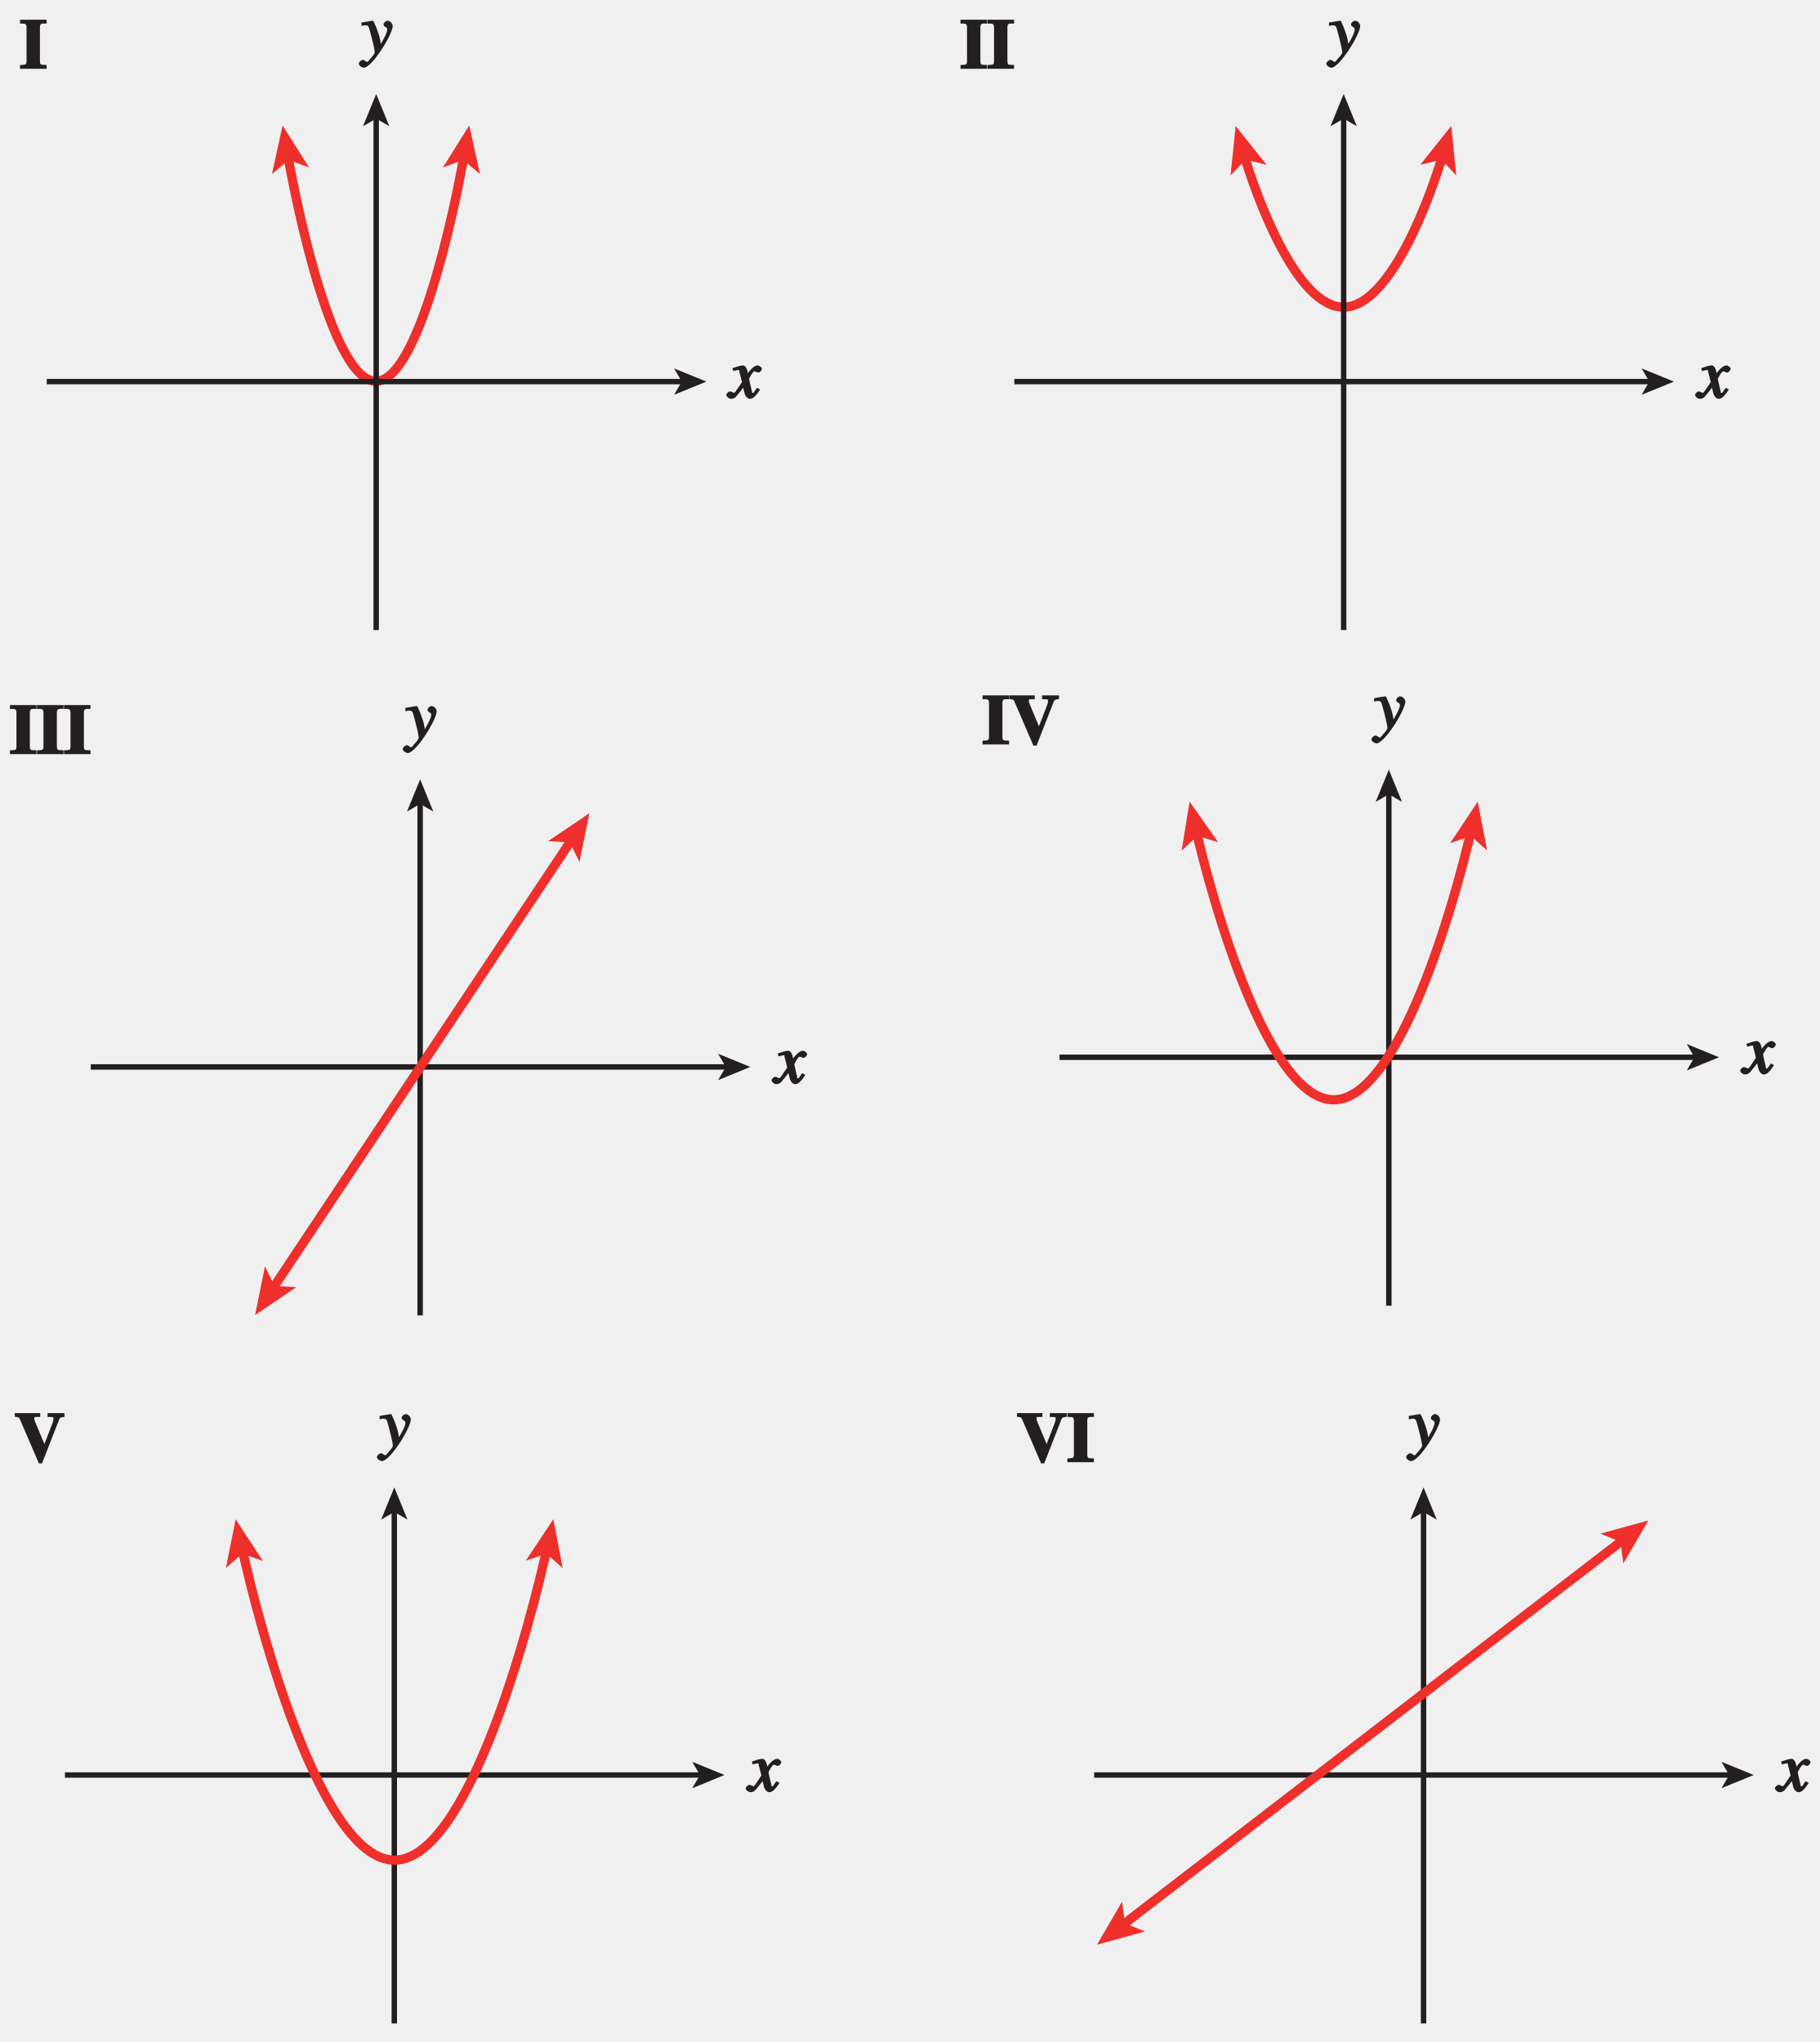
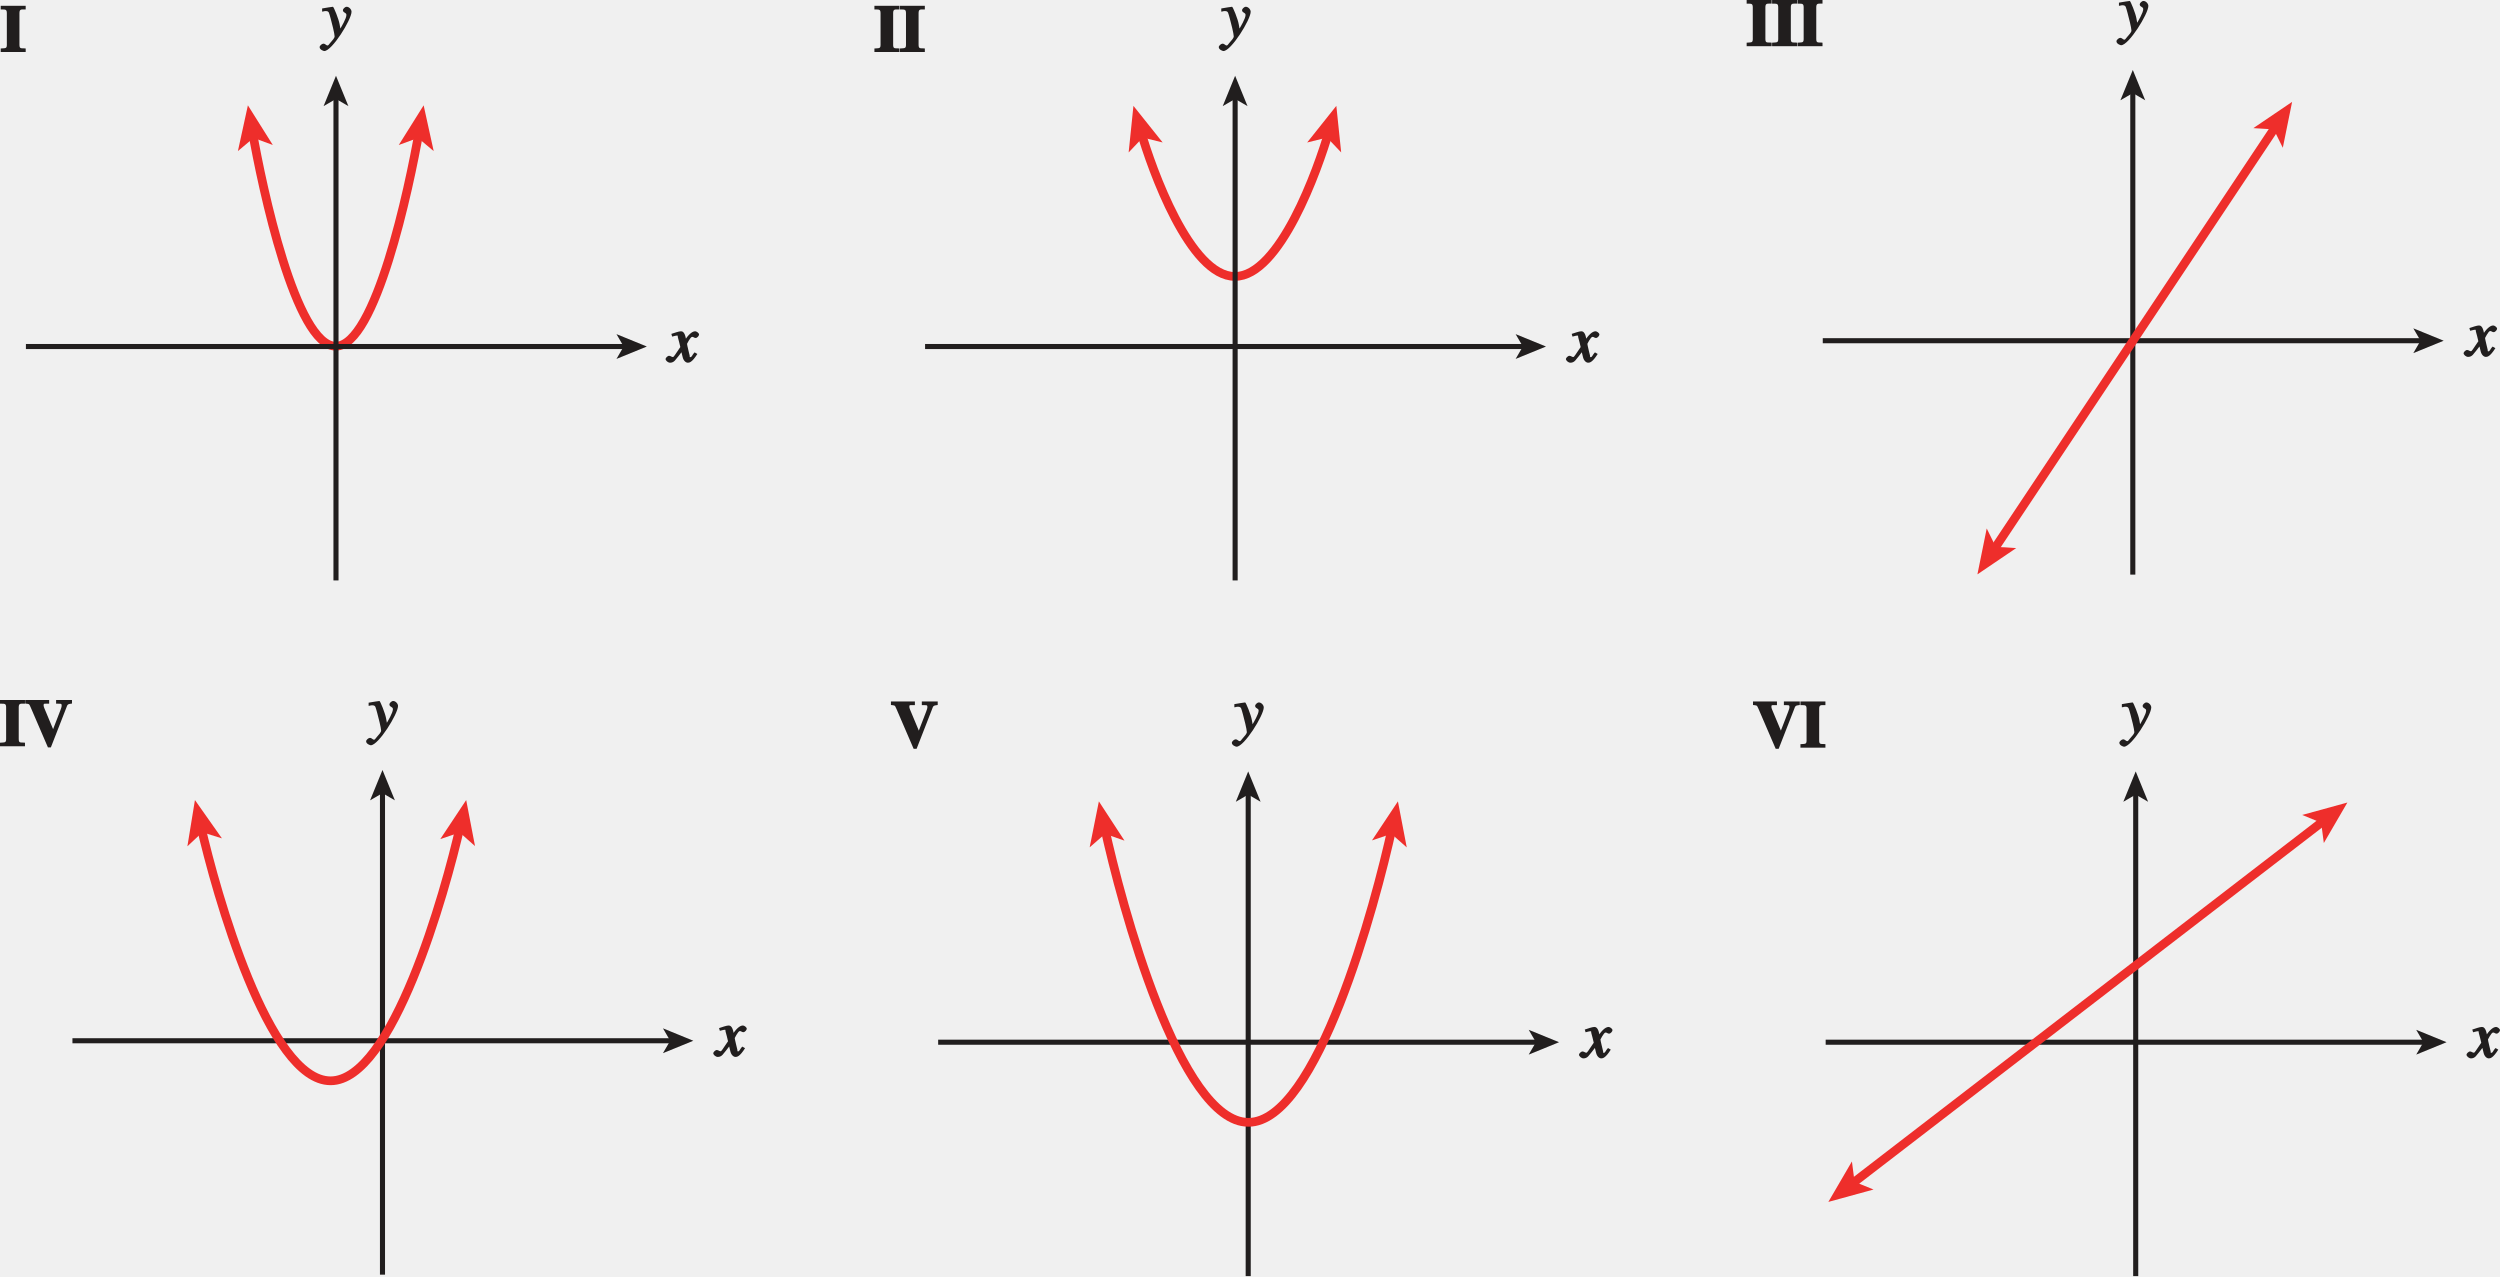
- <svg xmlns="http://www.w3.org/2000/svg" xmlns:xlink="http://www.w3.org/1999/xlink" width="235.786pt" height="264.586pt" viewBox="0 0 235.786 264.586" version="1.1">
-   <defs>
-     <g>
-       <symbol overflow="visible" id="glyph0-0">
-         <path style="stroke:none;" d="" />
+ <svg xmlns="http://www.w3.org/2000/svg" xmlns:xlink="http://www.w3.org/1999/xlink" width="344.074pt" height="175.631pt" viewBox="0 0 344.074 175.631" version="1.1" id="svg4893">
+   <defs id="defs4895">
+     <g id="g4897">
+       <symbol overflow="visible" id="glyph0-0" style="overflow:visible">
+         <path style="stroke:none" d="" id="path4900" />
      </symbol>
-       <symbol overflow="visible" id="glyph0-1">
-         <path style="stroke:none;" d="M 3.328 -0.5 C 2.828 -0.531 2.609 -0.422 2.609 -1 L 2.609 -5.359 C 2.609 -5.969 2.906 -5.844 3.469 -5.859 L 3.469 -6.359 L 0.031 -6.359 L 0.031 -5.859 C 0.594 -5.828 0.875 -5.953 0.875 -5.359 L 0.875 -1 C 0.875 -0.438 0.672 -0.547 0.031 -0.484 L 0.031 0 L 3.469 0 L 3.469 -0.484 Z M 3.328 -0.5 " />
+       <symbol overflow="visible" id="glyph0-1" style="overflow:visible">
+         <path style="stroke:none" d="m 3.328,-0.5 c -0.5,-0.031 -0.719,0.078 -0.719,-0.5 l 0,-4.359 c 0,-0.609 0.297,-0.484 0.859,-0.5 l 0,-0.5 -3.438,0 0,0.5 c 0.562,0.031 0.844,-0.094 0.844,0.5 L 0.875,-1 c 0,0.562 -0.203,0.453 -0.844,0.516 l 0,0.484 3.438,0 0,-0.484 z m 0,0" id="path4903" />
      </symbol>
-       <symbol overflow="visible" id="glyph0-2">
-         <path style="stroke:none;" d="M 6.312 -6.359 L 4.25 -6.359 L 4.25 -5.859 C 4.906 -5.828 5.016 -5.938 5.016 -5.578 C 5.016 -5.406 4.922 -5.172 4.844 -4.953 L 3.703 -2 L 3.984 -2 L 2.797 -4.844 C 2.703 -5.062 2.531 -5.438 2.531 -5.609 C 2.531 -5.953 2.594 -5.828 3.297 -5.859 L 3.297 -6.359 L 0 -6.359 L 0 -5.875 C 0.531 -5.797 0.516 -5.906 0.75 -5.359 L 3.125 0.156 L 3.531 0.156 L 5.641 -5.25 C 5.828 -5.766 5.812 -5.797 6.438 -5.875 L 6.438 -6.359 Z M 6.312 -6.359 " />
+       <symbol overflow="visible" id="glyph0-2" style="overflow:visible">
+         <path style="stroke:none" d="m 6.312,-6.359 -2.062,0 0,0.5 c 0.656,0.031 0.766,-0.078 0.766,0.281 0,0.172 -0.094,0.406 -0.172,0.625 L 3.703,-2 l 0.281,0 -1.188,-2.844 C 2.703,-5.062 2.531,-5.438 2.531,-5.609 c 0,-0.344 0.062,-0.219 0.766,-0.25 l 0,-0.5 -3.297,0 0,0.484 c 0.531,0.078 0.516,-0.031 0.75,0.516 l 2.375,5.516 0.406,0 L 5.641,-5.25 C 5.828,-5.766 5.812,-5.797 6.438,-5.875 l 0,-0.484 z m 0,0" id="path4906" />
      </symbol>
-       <symbol overflow="visible" id="glyph1-0">
-         <path style="stroke:none;" d="" />
+       <symbol overflow="visible" id="glyph1-0" style="overflow:visible">
+         <path style="stroke:none" d="" id="path4909" />
      </symbol>
-       <symbol overflow="visible" id="glyph1-1">
-         <path style="stroke:none;" d="M 3.484 -1.234 C 3.25 -0.969 3.188 -0.672 3 -0.672 C 2.828 -0.672 2.938 -0.75 2.891 -0.906 C 2.844 -1.125 2.531 -2.344 2.531 -2.516 L 2.484 -2.406 C 2.484 -2.406 2.984 -3.469 3.234 -3.469 C 3.438 -3.469 3.5 -3.312 3.719 -3.312 C 3.938 -3.312 4.188 -3.625 4.188 -3.781 C 4.188 -4 3.828 -4.234 3.656 -4.234 C 3.188 -4.234 2.641 -3.656 2.172 -2.922 L 2.469 -2.812 L 2.359 -3.312 C 2.203 -4.109 1.906 -4.234 1.703 -4.234 C 1.406 -4.234 0.812 -4.016 0.375 -3.875 L 0.484 -3.5 C 0.906 -3.609 1.031 -3.641 1.109 -3.641 C 1.344 -3.641 1.203 -3.641 1.281 -3.359 C 1.297 -3.328 1.609 -2.125 1.609 -2.062 C 0.844 -0.969 0.734 -0.688 0.578 -0.688 C 0.422 -0.688 0.266 -0.859 0.062 -0.859 C -0.141 -0.859 -0.422 -0.562 -0.422 -0.422 C -0.422 -0.203 -0.094 0.094 0.203 0.094 C 0.484 0.094 0.703 -0.031 0.859 -0.203 C 1.156 -0.547 1.531 -1.031 1.766 -1.344 L 1.938 -0.641 C 2.062 -0.156 2.375 0.094 2.641 0.094 C 2.844 0.094 3.219 0.062 3.953 -1.109 L 3.578 -1.328 Z M 3.484 -1.234 " />
+       <symbol overflow="visible" id="glyph1-1" style="overflow:visible">
+         <path style="stroke:none" d="M 3.484,-1.234 C 3.25,-0.969 3.188,-0.672 3,-0.672 2.828,-0.672 2.938,-0.75 2.891,-0.906 2.844,-1.125 2.531,-2.344 2.531,-2.516 L 2.484,-2.406 c 0,0 0.5,-1.062 0.75,-1.062 0.203,0 0.266,0.156 0.484,0.156 0.219,0 0.469,-0.312 0.469,-0.469 0,-0.219 -0.359,-0.453 -0.531,-0.453 -0.469,0 -1.016,0.578 -1.484,1.312 L 2.469,-2.812 2.359,-3.312 C 2.203,-4.109 1.906,-4.234 1.703,-4.234 1.406,-4.234 0.812,-4.016 0.375,-3.875 L 0.484,-3.5 c 0.422,-0.109 0.547,-0.141 0.625,-0.141 0.234,0 0.094,0 0.172,0.281 0.016,0.031 0.328,1.234 0.328,1.297 -0.766,1.094 -0.875,1.375 -1.031,1.375 -0.156,0 -0.312,-0.172 -0.516,-0.172 -0.203,0 -0.484,0.297 -0.484,0.438 0,0.219 0.328,0.516 0.625,0.516 0.281,0 0.5,-0.125 0.656,-0.297 C 1.156,-0.547 1.531,-1.031 1.766,-1.344 L 1.938,-0.641 c 0.125,0.484 0.438,0.734 0.703,0.734 0.203,0 0.578,-0.031 1.312,-1.203 l -0.375,-0.219 z m 0,0" id="path4912" />
      </symbol>
-       <symbol overflow="visible" id="glyph1-2">
-         <path style="stroke:none;" d="M 0.141 -3.594 C 0.25 -3.625 0.312 -3.641 0.438 -3.641 C 0.953 -3.641 0.891 -3.391 1.141 -2.562 C 1.281 -2.078 1.672 -0.5 1.672 -0.156 C 1.672 0.078 1.344 0.422 1.109 0.688 C 0.812 1.047 0.812 1.094 0.672 1.094 C 0.516 1.094 0.391 0.844 0.125 0.844 C -0.062 0.844 -0.391 1.125 -0.391 1.312 C -0.391 1.688 0.172 1.859 0.25 1.859 C 1.312 1.859 4 -2.469 4 -3.547 C 4 -3.875 3.656 -4.234 3.328 -4.234 C 3.094 -4.234 2.812 -3.922 2.812 -3.781 C 2.812 -3.375 3.297 -3.469 3.297 -3.109 C 3.297 -2.625 2.641 -1.516 2.25 -0.875 L 2.547 -0.781 L 2.359 -1.828 C 2.25 -2.5 1.547 -4.25 1.438 -4.234 C 1.266 -4.234 0.562 -4.094 -0.047 -4 L -0.047 -3.562 Z M 0.141 -3.594 " />
+       <symbol overflow="visible" id="glyph1-2" style="overflow:visible">
+         <path style="stroke:none" d="M 0.141,-3.594 C 0.25,-3.625 0.312,-3.641 0.438,-3.641 c 0.516,0 0.453,0.25 0.703,1.078 0.141,0.484 0.531,2.062 0.531,2.406 0,0.234 -0.328,0.578 -0.562,0.844 C 0.812,1.047 0.812,1.094 0.672,1.094 c -0.156,0 -0.281,-0.25 -0.547,-0.25 -0.188,0 -0.516,0.281 -0.516,0.469 0,0.375 0.562,0.547 0.641,0.547 1.062,0 3.75,-4.328 3.75,-5.406 0,-0.328 -0.344,-0.688 -0.672,-0.688 -0.234,0 -0.516,0.312 -0.516,0.453 0,0.406 0.484,0.312 0.484,0.672 0,0.484 -0.656,1.594 -1.047,2.234 l 0.297,0.094 -0.188,-1.047 C 2.25,-2.5 1.547,-4.25 1.438,-4.234 1.266,-4.234 0.562,-4.094 -0.047,-4 l 0,0.438 z m 0,0" id="path4915" />
      </symbol>
    </g>
  </defs>
-   <g id="surface1">
-     <g style="fill:rgb(13.73%,12.16%,12.549%);fill-opacity:1;">
-       <use xlink:href="#glyph0-1" x="2.563" y="8.912" />
-     </g>
-     <path style="fill:none;stroke-width:1.2;stroke-linecap:butt;stroke-linejoin:miter;stroke:rgb(93.61%,18.434%,17.378%);stroke-opacity:1;stroke-miterlimit:4;" d="M 169.998 650.975 C 168.646 643.194 163.998 621.373 158.521 621.373 C 153.045 621.373 148.392 643.194 147.045 650.975 " transform="matrix(1,0,0,-1,-109.8142,670.7717)" />
-     <g style="fill:rgb(13.73%,12.16%,12.549%);fill-opacity:1;">
-       <use xlink:href="#glyph1-1" x="94.52" y="51.58" />
-     </g>
-     <path style="fill:none;stroke-width:0.7;stroke-linecap:butt;stroke-linejoin:miter;stroke:rgb(13.73%,12.16%,12.549%);stroke-opacity:1;stroke-miterlimit:4;" d="M 198.369 621.326 L 115.877 621.326 " transform="matrix(1,0,0,-1,-109.8142,670.7717)" />
-     <path style=" stroke:none;fill-rule:nonzero;fill:rgb(13.73%,12.16%,12.549%);fill-opacity:1;" d="M 91.52 49.445 L 87.34 51.152 L 88.332 49.445 L 87.34 47.738 L 91.52 49.445 " />
-     <g style="fill:rgb(13.73%,12.16%,12.549%);fill-opacity:1;">
-       <use xlink:href="#glyph1-2" x="46.877" y="6.918" />
-     </g>
-     <path style="fill:none;stroke-width:0.7;stroke-linecap:butt;stroke-linejoin:miter;stroke:rgb(13.73%,12.16%,12.549%);stroke-opacity:1;stroke-miterlimit:4;" d="M 158.552 589.135 L 158.552 655.627 " transform="matrix(1,0,0,-1,-109.8142,670.7717)" />
-     <path style=" stroke:none;fill-rule:nonzero;fill:rgb(13.73%,12.16%,12.549%);fill-opacity:1;" d="M 48.738 12.18 L 50.445 16.359 L 48.738 15.367 L 47.031 16.359 L 48.738 12.18 " />
-     <path style=" stroke:none;fill-rule:nonzero;fill:rgb(93.61%,18.434%,17.378%);fill-opacity:1;" d="M 60.801 16.246 L 62.184 22.547 L 60.023 20.734 L 57.375 21.711 L 60.801 16.246 " />
-     <path style=" stroke:none;fill-rule:nonzero;fill:rgb(93.61%,18.434%,17.378%);fill-opacity:1;" d="M 36.613 16.246 L 40.043 21.707 L 37.395 20.734 L 35.238 22.547 L 36.613 16.246 " />
-     <g style="fill:rgb(13.73%,12.16%,12.549%);fill-opacity:1;">
-       <use xlink:href="#glyph0-1" x="124.411" y="8.912" />
-       <use xlink:href="#glyph0-1" x="127.912" y="8.912" />
-     </g>
-     <path style="fill:none;stroke-width:1.2;stroke-linecap:butt;stroke-linejoin:miter;stroke:rgb(93.61%,18.434%,17.378%);stroke-opacity:1;stroke-miterlimit:4;" d="M 296.83 650.994 C 295.306 645.733 290.052 630.975 283.869 630.975 C 277.685 630.975 272.431 645.733 270.908 650.994 " transform="matrix(1,0,0,-1,-109.8142,670.7717)" />
-     <g style="fill:rgb(13.73%,12.16%,12.549%);fill-opacity:1;">
-       <use xlink:href="#glyph1-1" x="220.034" y="51.58" />
-     </g>
-     <path style="fill:none;stroke-width:0.7;stroke-linecap:butt;stroke-linejoin:miter;stroke:rgb(13.73%,12.16%,12.549%);stroke-opacity:1;stroke-miterlimit:4;" d="M 323.717 621.326 L 241.228 621.326 " transform="matrix(1,0,0,-1,-109.8142,670.7717)" />
-     <path style=" stroke:none;fill-rule:nonzero;fill:rgb(13.73%,12.16%,12.549%);fill-opacity:1;" d="M 216.871 49.445 L 212.691 51.152 L 213.684 49.445 L 212.691 47.738 L 216.871 49.445 " />
-     <g style="fill:rgb(13.73%,12.16%,12.549%);fill-opacity:1;">
-       <use xlink:href="#glyph1-2" x="172.226" y="6.918" />
-     </g>
-     <path style="fill:none;stroke-width:0.7;stroke-linecap:butt;stroke-linejoin:miter;stroke:rgb(13.73%,12.16%,12.549%);stroke-opacity:1;stroke-miterlimit:4;" d="M 283.9 589.135 L 283.9 655.627 " transform="matrix(1,0,0,-1,-109.8142,670.7717)" />
-     <path style=" stroke:none;fill-rule:nonzero;fill:rgb(13.73%,12.16%,12.549%);fill-opacity:1;" d="M 174.086 12.18 L 175.793 16.359 L 174.086 15.367 L 172.379 16.359 L 174.086 12.18 " />
-     <path style=" stroke:none;fill-rule:nonzero;fill:rgb(93.61%,18.434%,17.378%);fill-opacity:1;" d="M 188.016 16.32 L 188.684 22.734 L 186.738 20.688 L 184 21.363 L 188.016 16.32 " />
-     <path style=" stroke:none;fill-rule:nonzero;fill:rgb(93.61%,18.434%,17.378%);fill-opacity:1;" d="M 160.09 16.32 L 164.109 21.359 L 161.371 20.688 L 159.43 22.734 L 160.09 16.32 " />
-     <path style="fill:none;stroke-width:0.7;stroke-linecap:butt;stroke-linejoin:miter;stroke:rgb(13.73%,12.16%,12.549%);stroke-opacity:1;stroke-miterlimit:4;" d="M 200.717 440.78 L 118.228 440.78 " transform="matrix(1,0,0,-1,-109.8142,670.7717)" />
-     <path style=" stroke:none;fill-rule:nonzero;fill:rgb(13.73%,12.16%,12.549%);fill-opacity:1;" d="M 93.867 229.992 L 89.691 231.699 L 90.684 229.992 L 89.691 228.285 L 93.867 229.992 " />
-     <path style="fill:none;stroke-width:0.7;stroke-linecap:butt;stroke-linejoin:miter;stroke:rgb(13.73%,12.16%,12.549%);stroke-opacity:1;stroke-miterlimit:4;" d="M 160.9 408.588 L 160.9 475.08 " transform="matrix(1,0,0,-1,-109.8142,670.7717)" />
-     <path style=" stroke:none;fill-rule:nonzero;fill:rgb(13.73%,12.16%,12.549%);fill-opacity:1;" d="M 51.086 192.723 L 52.793 196.902 L 51.086 195.91 L 49.379 196.902 L 51.086 192.723 " />
-     <g style="fill:rgb(13.73%,12.16%,12.549%);fill-opacity:1;">
-       <use xlink:href="#glyph0-2" x="1.915" y="189.457" />
-     </g>
-     <g style="fill:rgb(13.73%,12.16%,12.549%);fill-opacity:1;">
-       <use xlink:href="#glyph1-1" x="97.034" y="232.125" />
-     </g>
-     <g style="fill:rgb(13.73%,12.16%,12.549%);fill-opacity:1;">
-       <use xlink:href="#glyph1-2" x="49.226" y="187.463" />
-     </g>
-     <path style="fill:none;stroke-width:1.2;stroke-linecap:butt;stroke-linejoin:miter;stroke:rgb(93.61%,18.434%,17.378%);stroke-opacity:1;stroke-miterlimit:4;" d="M 180.736 470.408 C 178.408 459.725 170.377 429.752 160.927 429.752 C 151.474 429.752 143.447 459.725 141.119 470.408 " transform="matrix(1,0,0,-1,-109.8142,670.7717)" />
-     <path style=" stroke:none;fill-rule:nonzero;fill:rgb(93.61%,18.434%,17.378%);fill-opacity:1;" d="M 71.691 196.844 L 72.906 203.18 L 70.793 201.312 L 68.121 202.219 L 71.691 196.844 " />
-     <path style=" stroke:none;fill-rule:nonzero;fill:rgb(93.61%,18.434%,17.378%);fill-opacity:1;" d="M 30.535 196.844 L 34.059 202.25 L 31.395 201.32 L 29.266 203.168 L 30.535 196.844 " />
-     <path style="fill:none;stroke-width:0.7;stroke-linecap:butt;stroke-linejoin:miter;stroke:rgb(13.73%,12.16%,12.549%);stroke-opacity:1;stroke-miterlimit:4;" d="M 334.064 440.78 L 251.576 440.78 " transform="matrix(1,0,0,-1,-109.8142,670.7717)" />
-     <path style=" stroke:none;fill-rule:nonzero;fill:rgb(13.73%,12.16%,12.549%);fill-opacity:1;" d="M 227.215 229.992 L 223.039 231.699 L 224.031 229.992 L 223.039 228.285 L 227.215 229.992 " />
-     <path style="fill:none;stroke-width:0.7;stroke-linecap:butt;stroke-linejoin:miter;stroke:rgb(13.73%,12.16%,12.549%);stroke-opacity:1;stroke-miterlimit:4;" d="M 294.248 408.588 L 294.248 475.08 " transform="matrix(1,0,0,-1,-109.8142,670.7717)" />
-     <path style=" stroke:none;fill-rule:nonzero;fill:rgb(13.73%,12.16%,12.549%);fill-opacity:1;" d="M 184.434 192.723 L 186.141 196.902 L 184.434 195.91 L 182.727 196.902 L 184.434 192.723 " />
-     <g style="fill:rgb(13.73%,12.16%,12.549%);fill-opacity:1;">
-       <use xlink:href="#glyph0-2" x="131.761" y="189.457" />
-       <use xlink:href="#glyph0-1" x="138.259" y="189.457" />
-     </g>
-     <g style="fill:rgb(13.73%,12.16%,12.549%);fill-opacity:1;">
-       <use xlink:href="#glyph1-1" x="230.382" y="232.125" />
-     </g>
-     <g style="fill:rgb(13.73%,12.16%,12.549%);fill-opacity:1;">
-       <use xlink:href="#glyph1-2" x="182.573" y="187.463" />
-     </g>
-     <path style="fill:none;stroke-width:1.2;stroke-linecap:butt;stroke-linejoin:miter;stroke:rgb(93.61%,18.434%,17.378%);stroke-opacity:1;stroke-miterlimit:4;" d="M 254.799 420.99 L 320.529 471.569 " transform="matrix(1,0,0,-1,-109.8142,670.7717)" />
-     <path style=" stroke:none;fill-rule:nonzero;fill:rgb(93.61%,18.434%,17.378%);fill-opacity:1;" d="M 213.566 197.004 L 210.324 202.578 L 209.957 199.785 L 207.348 198.715 L 213.566 197.004 " />
-     <path style=" stroke:none;fill-rule:nonzero;fill:rgb(93.61%,18.434%,17.378%);fill-opacity:1;" d="M 142.129 251.973 L 145.375 246.402 L 145.738 249.199 L 148.352 250.266 L 142.129 251.973 " />
-     <path style="fill:none;stroke-width:0.7;stroke-linecap:butt;stroke-linejoin:miter;stroke:rgb(13.73%,12.16%,12.549%);stroke-opacity:1;stroke-miterlimit:4;" d="M 204.064 532.526 L 121.576 532.526 " transform="matrix(1,0,0,-1,-109.8142,670.7717)" />
-     <path style=" stroke:none;fill-rule:nonzero;fill:rgb(13.73%,12.16%,12.549%);fill-opacity:1;" d="M 97.219 138.246 L 93.039 139.953 L 94.031 138.246 L 93.039 136.539 L 97.219 138.246 " />
-     <path style="fill:none;stroke-width:0.7;stroke-linecap:butt;stroke-linejoin:miter;stroke:rgb(13.73%,12.16%,12.549%);stroke-opacity:1;stroke-miterlimit:4;" d="M 164.248 500.334 L 164.248 566.826 " transform="matrix(1,0,0,-1,-109.8142,670.7717)" />
-     <path style=" stroke:none;fill-rule:nonzero;fill:rgb(13.73%,12.16%,12.549%);fill-opacity:1;" d="M 54.434 100.98 L 56.141 105.156 L 54.434 104.164 L 52.727 105.156 L 54.434 100.98 " />
-     <g style="fill:rgb(13.73%,12.16%,12.549%);fill-opacity:1;">
-       <use xlink:href="#glyph0-1" x="1.257" y="97.712" />
-       <use xlink:href="#glyph0-1" x="4.758" y="97.712" />
-       <use xlink:href="#glyph0-1" x="8.259" y="97.712" />
-     </g>
-     <path style="fill:none;stroke-width:1.2;stroke-linecap:butt;stroke-linejoin:miter;stroke:rgb(93.61%,18.434%,17.378%);stroke-opacity:1;stroke-miterlimit:4;" d="M 144.857 503.365 L 184.177 562.405 " transform="matrix(1,0,0,-1,-109.8142,670.7717)" />
-     <g style="fill:rgb(13.73%,12.16%,12.549%);fill-opacity:1;">
-       <use xlink:href="#glyph1-1" x="100.381" y="140.38" />
-     </g>
-     <g style="fill:rgb(13.73%,12.16%,12.549%);fill-opacity:1;">
-       <use xlink:href="#glyph1-2" x="52.573" y="95.718" />
-     </g>
-     <path style=" stroke:none;fill-rule:nonzero;fill:rgb(93.61%,18.434%,17.378%);fill-opacity:1;" d="M 76.359 105.371 L 75.078 111.691 L 73.832 109.16 L 71.02 108.988 L 76.359 105.371 " />
-     <path style=" stroke:none;fill-rule:nonzero;fill:rgb(93.61%,18.434%,17.378%);fill-opacity:1;" d="M 33.047 170.402 L 34.328 164.082 L 35.57 166.613 L 38.387 166.785 L 33.047 170.402 " />
-     <path style="fill:none;stroke-width:0.7;stroke-linecap:butt;stroke-linejoin:miter;stroke:rgb(13.73%,12.16%,12.549%);stroke-opacity:1;stroke-miterlimit:4;" d="M 329.568 533.78 L 247.08 533.78 " transform="matrix(1,0,0,-1,-109.8142,670.7717)" />
-     <path style=" stroke:none;fill-rule:nonzero;fill:rgb(13.73%,12.16%,12.549%);fill-opacity:1;" d="M 222.719 136.992 L 218.539 138.699 L 219.531 136.992 L 218.539 135.281 L 222.719 136.992 " />
-     <path style="fill:none;stroke-width:0.7;stroke-linecap:butt;stroke-linejoin:miter;stroke:rgb(13.73%,12.16%,12.549%);stroke-opacity:1;stroke-miterlimit:4;" d="M 289.752 501.588 L 289.752 568.08 " transform="matrix(1,0,0,-1,-109.8142,670.7717)" />
-     <path style=" stroke:none;fill-rule:nonzero;fill:rgb(13.73%,12.16%,12.549%);fill-opacity:1;" d="M 179.938 99.723 L 181.645 103.902 L 179.938 102.91 L 178.23 103.902 L 179.938 99.723 " />
-     <path style="fill:none;stroke-width:1.2;stroke-linecap:butt;stroke-linejoin:miter;stroke:rgb(93.61%,18.434%,17.378%);stroke-opacity:1;stroke-miterlimit:4;" d="M 300.47 563.397 C 298.373 554.162 291.131 528.268 282.603 528.268 C 274.08 528.268 266.838 554.162 264.736 563.397 " transform="matrix(1,0,0,-1,-109.8142,670.7717)" />
-     <g style="fill:rgb(13.73%,12.16%,12.549%);fill-opacity:1;">
-       <use xlink:href="#glyph0-1" x="127.265" y="96.457" />
-       <use xlink:href="#glyph0-2" x="130.766" y="96.457" />
-     </g>
-     <g style="fill:rgb(13.73%,12.16%,12.549%);fill-opacity:1;">
-       <use xlink:href="#glyph1-1" x="225.885" y="139.125" />
-     </g>
-     <g style="fill:rgb(13.73%,12.16%,12.549%);fill-opacity:1;">
-       <use xlink:href="#glyph1-2" x="178.077" y="94.463" />
-     </g>
-     <path style=" stroke:none;fill-rule:nonzero;fill:rgb(93.61%,18.434%,17.378%);fill-opacity:1;" d="M 191.457 103.863 L 192.672 110.199 L 190.562 108.328 L 187.891 109.238 L 191.457 103.863 " />
-     <path style=" stroke:none;fill-rule:nonzero;fill:rgb(93.61%,18.434%,17.378%);fill-opacity:1;" d="M 154.125 103.863 L 157.84 109.137 L 155.145 108.301 L 153.086 110.23 L 154.125 103.863 " />
-     <path style="fill:none;stroke-width:0.5;stroke-linecap:butt;stroke-linejoin:miter;stroke:rgb(100%,100%,100%);stroke-opacity:1;stroke-miterlimit:10;" d="M 42.002 803.998 L 42.002 779.998 M 0.002 761.998 L 24.002 761.998 M 654.002 803.998 L 654.002 779.998 M 696.002 761.998 L 672.002 761.998 M 42.002 -0.002 L 42.002 23.998 M 0.002 41.998 L 24.002 41.998 M 654.002 -0.002 L 654.002 23.998 M 696.002 41.998 L 672.002 41.998 " transform="matrix(1,0,0,-1,-109.8142,670.7717)" />
-     <path style="fill:none;stroke-width:0.25;stroke-linecap:butt;stroke-linejoin:miter;stroke:rgb(0%,0%,0%);stroke-opacity:1;stroke-miterlimit:10;" d="M 42.002 803.998 L 42.002 779.998 M 0.002 761.998 L 24.002 761.998 M 654.002 803.998 L 654.002 779.998 M 696.002 761.998 L 672.002 761.998 M 42.002 -0.002 L 42.002 23.998 M 0.002 41.998 L 24.002 41.998 M 654.002 -0.002 L 654.002 23.998 M 696.002 41.998 L 672.002 41.998 " transform="matrix(1,0,0,-1,-109.8142,670.7717)" />
-     <path style="fill:none;stroke-width:0.5;stroke-linecap:butt;stroke-linejoin:miter;stroke:rgb(100%,100%,100%);stroke-opacity:1;stroke-miterlimit:10;" d="M 324.002 791.998 L 372.002 791.998 M 324.002 11.998 L 372.002 11.998 M 12.002 425.998 L 12.002 377.998 M 684.002 425.998 L 684.002 377.998 M 348.002 803.998 L 348.002 779.998 M 348.002 23.998 L 348.002 -0.002 M 0.002 401.998 L 24.002 401.998 M 672.002 401.998 L 696.002 401.998 M 348.002 791.998 L 354.002 791.998 C 354.002 788.69 351.31 785.998 348.002 785.998 C 344.689 785.998 342.002 788.69 342.002 791.998 C 342.002 795.311 344.689 797.998 348.002 797.998 C 351.31 797.998 354.002 795.311 354.002 791.998 M 348.002 11.998 L 354.002 11.998 C 354.002 8.69 351.31 5.998 348.002 5.998 C 344.689 5.998 342.002 8.69 342.002 11.998 C 342.002 15.311 344.689 17.998 348.002 17.998 C 351.31 17.998 354.002 15.311 354.002 11.998 M 12.002 401.998 L 18.002 401.998 C 18.002 398.69 15.31 395.998 12.002 395.998 C 8.689 395.998 6.002 398.69 6.002 401.998 C 6.002 405.311 8.689 407.998 12.002 407.998 C 15.31 407.998 18.002 405.311 18.002 401.998 M 684.002 401.998 L 690.002 401.998 C 690.002 398.69 687.31 395.998 684.002 395.998 C 680.689 395.998 678.002 398.69 678.002 401.998 C 678.002 405.311 680.689 407.998 684.002 407.998 C 687.31 407.998 690.002 405.311 690.002 401.998 " transform="matrix(1,0,0,-1,-109.8142,670.7717)" />
-     <path style="fill:none;stroke-width:0.25;stroke-linecap:butt;stroke-linejoin:miter;stroke:rgb(0%,0%,0%);stroke-opacity:1;stroke-miterlimit:10;" d="M 324.002 791.998 L 372.002 791.998 M 324.002 11.998 L 372.002 11.998 M 12.002 425.998 L 12.002 377.998 M 684.002 425.998 L 684.002 377.998 M 348.002 803.998 L 348.002 779.998 M 348.002 23.998 L 348.002 -0.002 M 0.002 401.998 L 24.002 401.998 M 672.002 401.998 L 696.002 401.998 M 348.002 791.998 L 354.002 791.998 C 354.002 788.69 351.31 785.998 348.002 785.998 C 344.689 785.998 342.002 788.69 342.002 791.998 C 342.002 795.311 344.689 797.998 348.002 797.998 C 351.31 797.998 354.002 795.311 354.002 791.998 M 348.002 11.998 L 354.002 11.998 C 354.002 8.69 351.31 5.998 348.002 5.998 C 344.689 5.998 342.002 8.69 342.002 11.998 C 342.002 15.311 344.689 17.998 348.002 17.998 C 351.31 17.998 354.002 15.311 354.002 11.998 M 12.002 401.998 L 18.002 401.998 C 18.002 398.69 15.31 395.998 12.002 395.998 C 8.689 395.998 6.002 398.69 6.002 401.998 C 6.002 405.311 8.689 407.998 12.002 407.998 C 15.31 407.998 18.002 405.311 18.002 401.998 M 684.002 401.998 L 690.002 401.998 C 690.002 398.69 687.31 395.998 684.002 395.998 C 680.689 395.998 678.002 398.69 678.002 401.998 C 678.002 405.311 680.689 407.998 684.002 407.998 C 687.31 407.998 690.002 405.311 690.002 401.998 " transform="matrix(1,0,0,-1,-109.8142,670.7717)" />
+   <g id="g4918" style="fill:#211e1e;fill-opacity:1" transform="translate(-2.49615,-1.753039)">
+     <use height="100%" width="100%" id="use4920" y="8.912" x="2.563" xlink:href="#glyph0-1" />
  </g>
+   <path id="path4922" d="m 57.687,18.044 c -1.352,7.781 -6,29.602 -11.477,29.602 -5.477,0 -10.129,-21.82 -11.477,-29.602" style="fill:none;stroke:#ee2e2b;stroke-width:1.2;stroke-linecap:butt;stroke-linejoin:miter;stroke-miterlimit:4;stroke-opacity:1" />
+   <g id="g4924" style="fill:#211e1e;fill-opacity:1" transform="translate(-2.49615,-1.753039)">
+     <use height="100%" width="100%" id="use4926" y="51.58" x="94.52" xlink:href="#glyph1-1" />
+   </g>
+   <path id="path4928" d="m 86.059,47.692 -82.492,0" style="fill:none;stroke:#211e1e;stroke-width:0.7;stroke-linecap:butt;stroke-linejoin:miter;stroke-miterlimit:4;stroke-opacity:1" />
+   <path id="path4930" d="m 89.023,47.692 -4.18,1.707 0.992,-1.707 -0.992,-1.707 4.18,1.707" style="fill:#211e1e;fill-opacity:1;fill-rule:nonzero;stroke:none" />
+   <g id="g4932" style="fill:#211e1e;fill-opacity:1" transform="translate(-2.49615,-1.753039)">
+     <use height="100%" width="100%" id="use4934" y="6.918" x="46.877" xlink:href="#glyph1-2" />
+   </g>
+   <path id="path4936" d="m 46.242,79.884 0,-66.492" style="fill:none;stroke:#211e1e;stroke-width:0.7;stroke-linecap:butt;stroke-linejoin:miter;stroke-miterlimit:4;stroke-opacity:1" />
+   <path id="path4938" d="m 46.242,10.427 1.707,4.18 -1.707,-0.992 -1.707,0.992 1.707,-4.18" style="fill:#211e1e;fill-opacity:1;fill-rule:nonzero;stroke:none" />
+   <path id="path4940" d="m 58.305,14.493 1.383,6.301 -2.16,-1.812 -2.648,0.977 3.426,-5.465" style="fill:#ee2e2b;fill-opacity:1;fill-rule:nonzero;stroke:none" />
+   <path id="path4942" d="m 34.117,14.493 3.43,5.461 -2.648,-0.973 -2.156,1.812 1.375,-6.301" style="fill:#ee2e2b;fill-opacity:1;fill-rule:nonzero;stroke:none" />
+   <g id="g4944" style="fill:#211e1e;fill-opacity:1" transform="translate(-4.09615,-1.753039)">
+     <use height="100%" width="100%" id="use4946" y="8.912" x="124.411" xlink:href="#glyph0-1" />
+     <use height="100%" width="100%" id="use4948" y="8.912" x="127.912" xlink:href="#glyph0-1" />
+   </g>
+   <path id="path4950" d="m 182.919,18.024 c -1.523,5.262 -6.777,20.02 -12.961,20.02 -6.184,0 -11.438,-14.758 -12.961,-20.02" style="fill:none;stroke:#ee2e2b;stroke-width:1.2;stroke-linecap:butt;stroke-linejoin:miter;stroke-miterlimit:4;stroke-opacity:1" />
+   <g id="g4952" style="fill:#211e1e;fill-opacity:1" transform="translate(-4.09615,-1.753039)">
+     <use height="100%" width="100%" id="use4954" y="51.58" x="220.034" xlink:href="#glyph1-1" />
+   </g>
+   <path id="path4956" d="m 209.806,47.692 -82.488,0" style="fill:none;stroke:#211e1e;stroke-width:0.7;stroke-linecap:butt;stroke-linejoin:miter;stroke-miterlimit:4;stroke-opacity:1" />
+   <path id="path4958" d="m 212.775,47.692 -4.18,1.707 0.992,-1.707 -0.992,-1.707 4.18,1.707" style="fill:#211e1e;fill-opacity:1;fill-rule:nonzero;stroke:none" />
+   <g id="g4960" style="fill:#211e1e;fill-opacity:1" transform="translate(-4.09615,-1.753039)">
+     <use height="100%" width="100%" id="use4962" y="6.918" x="172.226" xlink:href="#glyph1-2" />
+   </g>
+   <path id="path4964" d="m 169.99,79.884 0,-66.492" style="fill:none;stroke:#211e1e;stroke-width:0.7;stroke-linecap:butt;stroke-linejoin:miter;stroke-miterlimit:4;stroke-opacity:1" />
+   <path id="path4966" d="m 169.99,10.427 1.707,4.18 -1.707,-0.992 -1.707,0.992 1.707,-4.18" style="fill:#211e1e;fill-opacity:1;fill-rule:nonzero;stroke:none" />
+   <path id="path4968" d="m 183.919,14.567 0.668,6.414 -1.945,-2.047 -2.738,0.676 4.016,-5.043" style="fill:#ee2e2b;fill-opacity:1;fill-rule:nonzero;stroke:none" />
+   <path id="path4970" d="m 155.994,14.567 4.02,5.039 -2.738,-0.672 -1.941,2.047 0.66,-6.414" style="fill:#ee2e2b;fill-opacity:1;fill-rule:nonzero;stroke:none" />
+   <path id="path4972" d="m 211.606,143.439 -82.488,0" style="fill:none;stroke:#211e1e;stroke-width:0.7;stroke-linecap:butt;stroke-linejoin:miter;stroke-miterlimit:4;stroke-opacity:1" />
+   <path id="path4974" d="m 214.571,143.439 -4.176,1.707 0.992,-1.707 -0.992,-1.707 4.176,1.707" style="fill:#211e1e;fill-opacity:1;fill-rule:nonzero;stroke:none" />
+   <path id="path4976" d="m 171.79,175.631 0,-66.492" style="fill:none;stroke:#211e1e;stroke-width:0.7;stroke-linecap:butt;stroke-linejoin:miter;stroke-miterlimit:4;stroke-opacity:1" />
+   <path id="path4978" d="m 171.79,106.17 1.707,4.18 -1.707,-0.992 -1.707,0.992 1.707,-4.18" style="fill:#211e1e;fill-opacity:1;fill-rule:nonzero;stroke:none" />
+   <g id="g4980" style="fill:#211e1e;fill-opacity:1" transform="translate(120.7039,-86.55304)">
+     <use height="100%" width="100%" id="use4982" y="189.457" x="1.915" xlink:href="#glyph0-2" />
+   </g>
+   <g id="g4984" style="fill:#211e1e;fill-opacity:1" transform="translate(120.7039,-86.55304)">
+     <use height="100%" width="100%" id="use4986" y="232.125" x="97.034" xlink:href="#glyph1-1" />
+   </g>
+   <g id="g4988" style="fill:#211e1e;fill-opacity:1" transform="translate(120.7039,-86.55304)">
+     <use height="100%" width="100%" id="use4990" y="187.463" x="49.226" xlink:href="#glyph1-2" />
+   </g>
+   <path id="path4992" d="m 191.626,113.81 c -2.328,10.684 -10.359,40.656 -19.809,40.656 -9.453,0 -17.48,-29.973 -19.809,-40.656" style="fill:none;stroke:#ee2e2b;stroke-width:1.2;stroke-linecap:butt;stroke-linejoin:miter;stroke-miterlimit:4;stroke-opacity:1" />
+   <path id="path4994" d="m 192.395,110.291 1.215,6.336 -2.113,-1.867 -2.672,0.906 3.57,-5.375" style="fill:#ee2e2b;fill-opacity:1;fill-rule:nonzero;stroke:none" />
+   <path id="path4996" d="m 151.239,110.291 3.523,5.406 -2.664,-0.93 -2.129,1.848 1.27,-6.324" style="fill:#ee2e2b;fill-opacity:1;fill-rule:nonzero;stroke:none" />
+   <path id="path4998" d="m 333.754,143.439 -82.488,0" style="fill:none;stroke:#211e1e;stroke-width:0.7;stroke-linecap:butt;stroke-linejoin:miter;stroke-miterlimit:4;stroke-opacity:1" />
+   <path id="path5000" d="m 336.719,143.439 -4.176,1.707 0.992,-1.707 -0.992,-1.707 4.176,1.707" style="fill:#211e1e;fill-opacity:1;fill-rule:nonzero;stroke:none" />
+   <path id="path5002" d="m 293.937,175.631 0,-66.492" style="fill:none;stroke:#211e1e;stroke-width:0.7;stroke-linecap:butt;stroke-linejoin:miter;stroke-miterlimit:4;stroke-opacity:1" />
+   <path id="path5004" d="m 293.937,106.17 1.707,4.18 -1.707,-0.992 -1.707,0.992 1.707,-4.18" style="fill:#211e1e;fill-opacity:1;fill-rule:nonzero;stroke:none" />
+   <g id="g5006" style="fill:#211e1e;fill-opacity:1" transform="translate(109.5038,-86.55304)">
+     <use height="100%" width="100%" id="use5008" y="189.457" x="131.761" xlink:href="#glyph0-2" />
+     <use height="100%" width="100%" id="use5010" y="189.457" x="138.259" xlink:href="#glyph0-1" />
+   </g>
+   <g id="g5012" style="fill:#211e1e;fill-opacity:1" transform="translate(109.5038,-86.55304)">
+     <use height="100%" width="100%" id="use5014" y="232.125" x="230.382" xlink:href="#glyph1-1" />
+   </g>
+   <g id="g5016" style="fill:#211e1e;fill-opacity:1" transform="translate(109.5038,-86.55304)">
+     <use height="100%" width="100%" id="use5018" y="187.463" x="182.573" xlink:href="#glyph1-2" />
+   </g>
+   <path id="path5020" d="m 254.488,163.228 65.73,-50.578" style="fill:none;stroke:#ee2e2b;stroke-width:1.2;stroke-linecap:butt;stroke-linejoin:miter;stroke-miterlimit:4;stroke-opacity:1" />
+   <path id="path5022" d="m 323.07,110.451 -3.242,5.574 -0.367,-2.793 -2.609,-1.07 6.219,-1.711" style="fill:#ee2e2b;fill-opacity:1;fill-rule:nonzero;stroke:none" />
+   <path id="path5024" d="m 251.633,165.42 3.246,-5.57 0.363,2.797 2.613,1.066 -6.223,1.707" style="fill:#ee2e2b;fill-opacity:1;fill-rule:nonzero;stroke:none" />
+   <path id="path5026" d="m 333.354,46.893 -82.488,0" style="fill:none;stroke:#211e1e;stroke-width:0.7;stroke-linecap:butt;stroke-linejoin:miter;stroke-miterlimit:4;stroke-opacity:1" />
+   <path id="path5028" d="m 336.323,46.893 -4.18,1.707 0.992,-1.707 -0.992,-1.707 4.18,1.707" style="fill:#211e1e;fill-opacity:1;fill-rule:nonzero;stroke:none" />
+   <path id="path5030" d="m 293.537,79.084 0,-66.492" style="fill:none;stroke:#211e1e;stroke-width:0.7;stroke-linecap:butt;stroke-linejoin:miter;stroke-miterlimit:4;stroke-opacity:1" />
+   <path id="path5032" d="m 293.537,9.627 1.707,4.176 -1.707,-0.992 -1.707,0.992 1.707,-4.176" style="fill:#211e1e;fill-opacity:1;fill-rule:nonzero;stroke:none" />
+   <g id="g5034" style="fill:#211e1e;fill-opacity:1" transform="translate(239.1038,-91.35304)">
+     <use height="100%" width="100%" id="use5036" y="97.712" x="1.257" xlink:href="#glyph0-1" />
+     <use height="100%" width="100%" id="use5038" y="97.712" x="4.758" xlink:href="#glyph0-1" />
+     <use height="100%" width="100%" id="use5040" y="97.712" x="8.259" xlink:href="#glyph0-1" />
+   </g>
+   <path id="path5042" d="m 274.147,76.053 39.32,-59.039" style="fill:none;stroke:#ee2e2b;stroke-width:1.2;stroke-linecap:butt;stroke-linejoin:miter;stroke-miterlimit:4;stroke-opacity:1" />
+   <g id="g5044" style="fill:#211e1e;fill-opacity:1" transform="translate(239.1038,-91.35304)">
+     <use height="100%" width="100%" id="use5046" y="140.38" x="100.381" xlink:href="#glyph1-1" />
+   </g>
+   <g id="g5048" style="fill:#211e1e;fill-opacity:1" transform="translate(239.1038,-91.35304)">
+     <use height="100%" width="100%" id="use5050" y="95.718" x="52.573" xlink:href="#glyph1-2" />
+   </g>
+   <path id="path5052" d="m 315.463,14.018 -1.281,6.32 -1.246,-2.531 -2.812,-0.172 5.34,-3.617" style="fill:#ee2e2b;fill-opacity:1;fill-rule:nonzero;stroke:none" />
+   <path id="path5054" d="m 272.151,79.049 1.281,-6.32 1.242,2.531 2.816,0.172 -5.34,3.617" style="fill:#ee2e2b;fill-opacity:1;fill-rule:nonzero;stroke:none" />
+   <path id="path5056" d="m 92.458,143.239 -82.488,0" style="fill:none;stroke:#211e1e;stroke-width:0.7;stroke-linecap:butt;stroke-linejoin:miter;stroke-miterlimit:4;stroke-opacity:1" />
+   <path id="path5058" d="m 95.423,143.239 -4.18,1.707 0.992,-1.707 -0.992,-1.711 4.18,1.711" style="fill:#211e1e;fill-opacity:1;fill-rule:nonzero;stroke:none" />
+   <path id="path5060" d="m 52.641,175.431 0,-66.492" style="fill:none;stroke:#211e1e;stroke-width:0.7;stroke-linecap:butt;stroke-linejoin:miter;stroke-miterlimit:4;stroke-opacity:1" />
+   <path id="path5062" d="m 52.641,105.97 1.707,4.18 -1.707,-0.992 -1.707,0.992 1.707,-4.18" style="fill:#211e1e;fill-opacity:1;fill-rule:nonzero;stroke:none" />
+   <path id="path5064" d="m 63.36,113.622 c -2.098,9.234 -9.34,35.129 -17.867,35.129 -8.523,0 -15.766,-25.895 -17.867,-35.129" style="fill:none;stroke:#ee2e2b;stroke-width:1.2;stroke-linecap:butt;stroke-linejoin:miter;stroke-miterlimit:4;stroke-opacity:1" />
+   <g id="g5066" style="fill:#211e1e;fill-opacity:1" transform="translate(-127.2961,6.246962)">
+     <use height="100%" width="100%" id="use5068" y="96.457" x="127.265" xlink:href="#glyph0-1" />
+     <use height="100%" width="100%" id="use5070" y="96.457" x="130.766" xlink:href="#glyph0-2" />
+   </g>
+   <g id="g5072" style="fill:#211e1e;fill-opacity:1" transform="translate(-127.2961,6.246962)">
+     <use height="100%" width="100%" id="use5074" y="139.125" x="225.885" xlink:href="#glyph1-1" />
+   </g>
+   <g id="g5076" style="fill:#211e1e;fill-opacity:1" transform="translate(-127.2961,6.246962)">
+     <use height="100%" width="100%" id="use5078" y="94.463" x="178.077" xlink:href="#glyph1-2" />
+   </g>
+   <path id="path5080" d="m 64.161,110.11 1.215,6.336 -2.109,-1.871 -2.672,0.91 3.566,-5.375" style="fill:#ee2e2b;fill-opacity:1;fill-rule:nonzero;stroke:none" />
+   <path id="path5082" d="m 26.829,110.11 3.715,5.273 -2.695,-0.836 -2.059,1.93 1.039,-6.367" style="fill:#ee2e2b;fill-opacity:1;fill-rule:nonzero;stroke:none" />
+   <path id="path5084" d="m -70.309,-134.98 0,24 m -42,18 24,0 m 630,-42 0,24 m 42,18 -24,0 m -630,762 0,-24 m -42,-18 24,0 m 630,42 0,-24 m 42,-18 -24,0" style="fill:none;stroke:#ffffff;stroke-width:0.5;stroke-linecap:butt;stroke-linejoin:miter;stroke-miterlimit:10;stroke-opacity:1" />
+   <path id="path5086" d="m -70.309,-134.98 0,24 m -42,18 24,0 m 630,-42 0,24 m 42,18 -24,0 m -630,762 0,-24 m -42,-18 24,0 m 630,42 0,-24 m 42,-18 -24,0" style="fill:none;stroke:#000000;stroke-width:0.25;stroke-linecap:butt;stroke-linejoin:miter;stroke-miterlimit:10;stroke-opacity:1" />
+   <path id="path5088" d="m 211.691,-122.98 48,0 m -48,780 48,0 m -360,-414 0,48 m 672,-48 0,48 m -336,-426 0,24 m 0,756 0,24 m -348,-402 24,0 m 648,0 24,0 m -348,-390 6,0 c 0,3.309 -2.691,6 -6,6 -3.312,0 -6,-2.691 -6,-6 0,-3.312 2.688,-6 6,-6 3.309,0 6,2.688 6,6 m -6,780 6,0 c 0,3.309 -2.691,6 -6,6 -3.312,0 -6,-2.691 -6,-6 0,-3.312 2.688,-6 6,-6 3.309,0 6,2.688 6,6 m -342,-390 6,0 c 0,3.309 -2.691,6 -6,6 -3.312,0 -6,-2.691 -6,-6 0,-3.312 2.688,-6 6,-6 3.309,0 6,2.688 6,6 m 666,0 6,0 c 0,3.309 -2.691,6 -6,6 -3.312,0 -6,-2.691 -6,-6 0,-3.312 2.688,-6 6,-6 3.309,0 6,2.688 6,6" style="fill:none;stroke:#ffffff;stroke-width:0.5;stroke-linecap:butt;stroke-linejoin:miter;stroke-miterlimit:10;stroke-opacity:1" />
+   <path id="path5090" d="m 211.691,-122.98 48,0 m -48,780 48,0 m -360,-414 0,48 m 672,-48 0,48 m -336,-426 0,24 m 0,756 0,24 m -348,-402 24,0 m 648,0 24,0 m -348,-390 6,0 c 0,3.309 -2.691,6 -6,6 -3.312,0 -6,-2.691 -6,-6 0,-3.312 2.688,-6 6,-6 3.309,0 6,2.688 6,6 m -6,780 6,0 c 0,3.309 -2.691,6 -6,6 -3.312,0 -6,-2.691 -6,-6 0,-3.312 2.688,-6 6,-6 3.309,0 6,2.688 6,6 m -342,-390 6,0 c 0,3.309 -2.691,6 -6,6 -3.312,0 -6,-2.691 -6,-6 0,-3.312 2.688,-6 6,-6 3.309,0 6,2.688 6,6 m 666,0 6,0 c 0,3.309 -2.691,6 -6,6 -3.312,0 -6,-2.691 -6,-6 0,-3.312 2.688,-6 6,-6 3.309,0 6,2.688 6,6" style="fill:none;stroke:#000000;stroke-width:0.25;stroke-linecap:butt;stroke-linejoin:miter;stroke-miterlimit:10;stroke-opacity:1" />
</svg>
